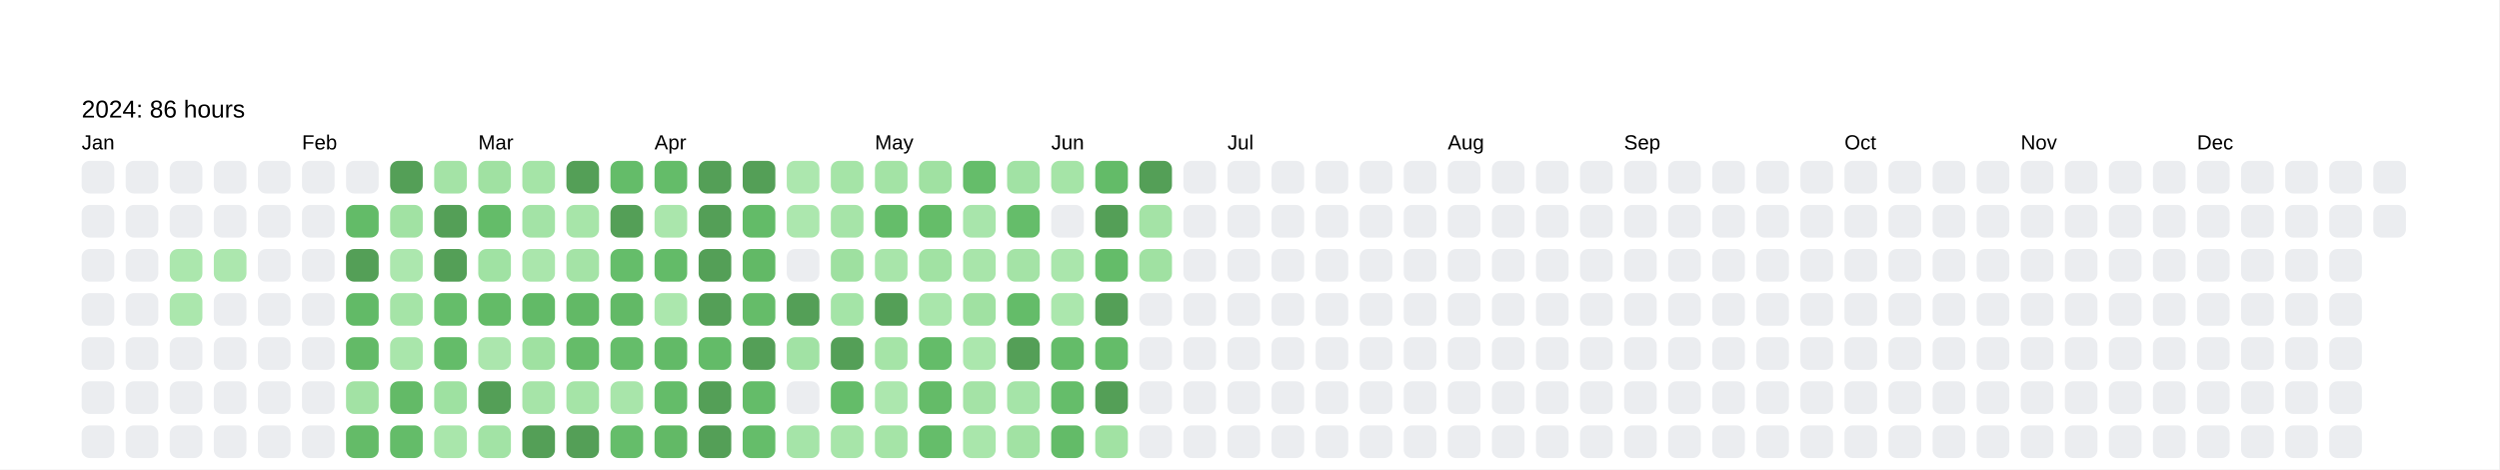
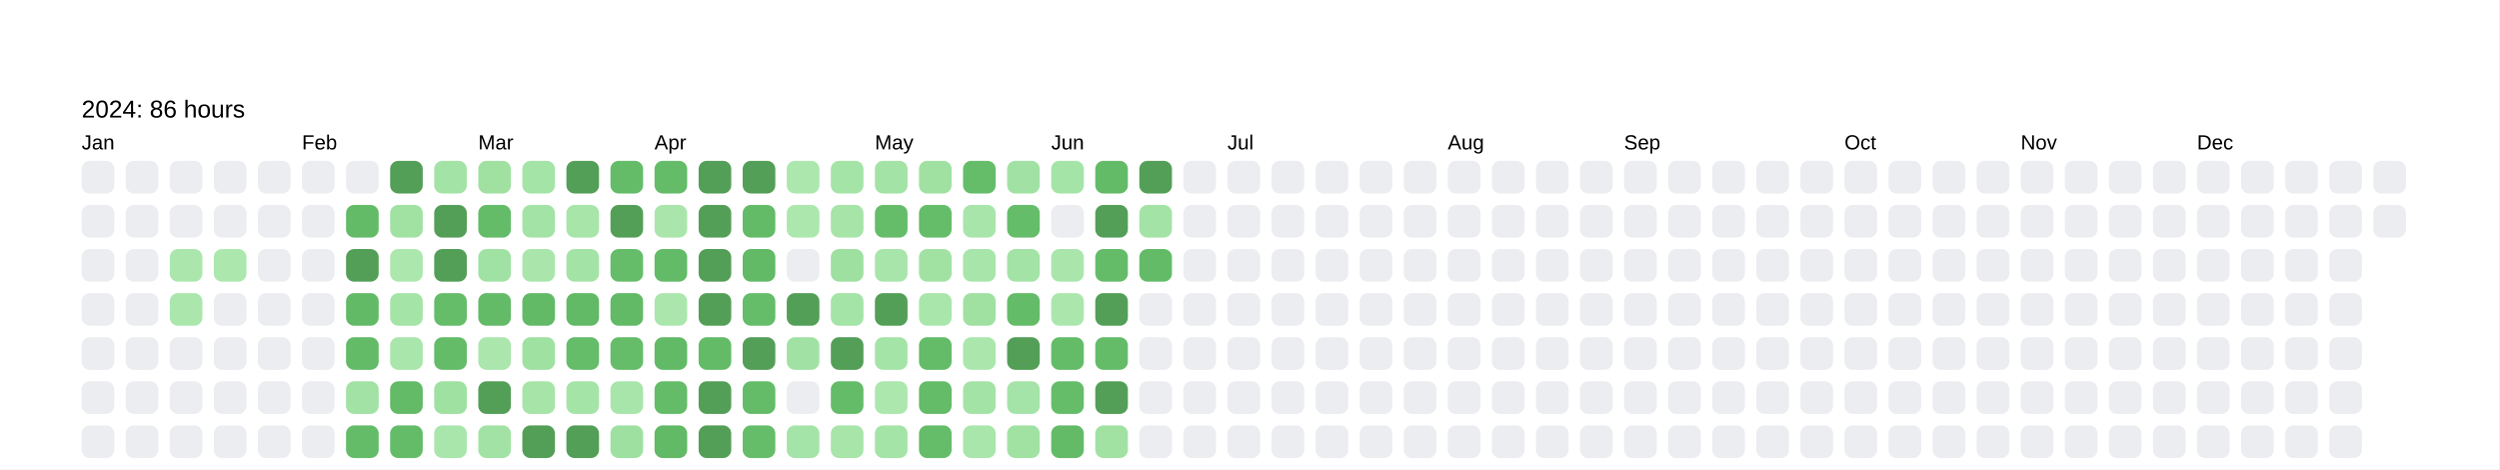
<svg xmlns="http://www.w3.org/2000/svg" baseProfile="full" height="57.5mm" version="1.1" viewBox="0,0,306.2,57.5" width="306.2mm">
  <defs />
  <rect fill="#FFFFFF" height="57.5" width="306.2" x="0" y="0" />
  <text fill="#000000" style="font-size:6px; font-family:Arial; font-weight:bold;" x="10" y="10" />
  <text fill="#000000" style="font-size:3px; font-family:Arial;" x="10" y="14.4">2024: 86 hours</text>
  <text fill="#000000" style="font-size:2.5px; font-family:Arial" x="10" y="18.3">Jan</text>
  <rect fill="#EBEDF0" height="4" rx="1" ry="1" width="4" x="10" y="19.7" />
  <rect fill="#EBEDF0" height="4" rx="1" ry="1" width="4" x="10" y="25.1" />
  <rect fill="#EBEDF0" height="4" rx="1" ry="1" width="4" x="10" y="30.5" />
  <rect fill="#EBEDF0" height="4" rx="1" ry="1" width="4" x="10" y="35.9" />
  <rect fill="#EBEDF0" height="4" rx="1" ry="1" width="4" x="10" y="41.3" />
  <rect fill="#EBEDF0" height="4" rx="1" ry="1" width="4" x="10" y="46.7" />
  <rect fill="#EBEDF0" height="4" rx="1" ry="1" width="4" x="10" y="52.1" />
  <rect fill="#EBEDF0" height="4" rx="1" ry="1" width="4" x="15.4" y="19.7" />
  <rect fill="#EBEDF0" height="4" rx="1" ry="1" width="4" x="15.4" y="25.1" />
  <rect fill="#EBEDF0" height="4" rx="1" ry="1" width="4" x="15.4" y="30.5" />
  <rect fill="#EBEDF0" height="4" rx="1" ry="1" width="4" x="15.4" y="35.9" />
  <rect fill="#EBEDF0" height="4" rx="1" ry="1" width="4" x="15.4" y="41.3" />
  <rect fill="#EBEDF0" height="4" rx="1" ry="1" width="4" x="15.4" y="46.7" />
  <rect fill="#EBEDF0" height="4" rx="1" ry="1" width="4" x="15.4" y="52.1" />
  <rect fill="#EBEDF0" height="4" rx="1" ry="1" width="4" x="20.8" y="19.7" />
  <rect fill="#EBEDF0" height="4" rx="1" ry="1" width="4" x="20.8" y="25.1" />
  <rect fill="#abe7ad" height="4" rx="1" ry="1" width="4" x="20.8" y="30.5" />
  <rect fill="#abe7ad" height="4" rx="1" ry="1" width="4" x="20.8" y="35.9" />
  <rect fill="#EBEDF0" height="4" rx="1" ry="1" width="4" x="20.8" y="41.3" />
  <rect fill="#EBEDF0" height="4" rx="1" ry="1" width="4" x="20.8" y="46.7" />
  <rect fill="#EBEDF0" height="4" rx="1" ry="1" width="4" x="20.8" y="52.1" />
  <rect fill="#EBEDF0" height="4" rx="1" ry="1" width="4" x="26.2" y="19.7" />
  <rect fill="#EBEDF0" height="4" rx="1" ry="1" width="4" x="26.2" y="25.1" />
  <rect fill="#ace7ae" height="4" rx="1" ry="1" width="4" x="26.2" y="30.5" />
  <rect fill="#EBEDF0" height="4" rx="1" ry="1" width="4" x="26.2" y="35.9" />
  <rect fill="#EBEDF0" height="4" rx="1" ry="1" width="4" x="26.2" y="41.3" />
  <rect fill="#EBEDF0" height="4" rx="1" ry="1" width="4" x="26.2" y="46.7" />
  <rect fill="#EBEDF0" height="4" rx="1" ry="1" width="4" x="26.2" y="52.1" />
  <rect fill="#EBEDF0" height="4" rx="1" ry="1" width="4" x="31.6" y="19.7" />
  <rect fill="#EBEDF0" height="4" rx="1" ry="1" width="4" x="31.6" y="25.1" />
  <rect fill="#EBEDF0" height="4" rx="1" ry="1" width="4" x="31.6" y="30.5" />
  <rect fill="#EBEDF0" height="4" rx="1" ry="1" width="4" x="31.6" y="35.9" />
  <rect fill="#EBEDF0" height="4" rx="1" ry="1" width="4" x="31.6" y="41.3" />
  <rect fill="#EBEDF0" height="4" rx="1" ry="1" width="4" x="31.6" y="46.7" />
  <rect fill="#EBEDF0" height="4" rx="1" ry="1" width="4" x="31.6" y="52.1" />
  <text fill="#000000" style="font-size:2.5px; font-family:Arial" x="37.0" y="18.3">Feb</text>
  <rect fill="#EBEDF0" height="4" rx="1" ry="1" width="4" x="37.0" y="19.7" />
  <rect fill="#EBEDF0" height="4" rx="1" ry="1" width="4" x="37.0" y="25.1" />
  <rect fill="#EBEDF0" height="4" rx="1" ry="1" width="4" x="37.0" y="30.5" />
  <rect fill="#EBEDF0" height="4" rx="1" ry="1" width="4" x="37.0" y="35.9" />
  <rect fill="#EBEDF0" height="4" rx="1" ry="1" width="4" x="37.0" y="41.3" />
  <rect fill="#EBEDF0" height="4" rx="1" ry="1" width="4" x="37.0" y="46.7" />
  <rect fill="#EBEDF0" height="4" rx="1" ry="1" width="4" x="37.0" y="52.1" />
  <rect fill="#EBEDF0" height="4" rx="1" ry="1" width="4" x="42.4" y="19.7" />
  <rect fill="#63bb68" height="4" rx="1" ry="1" width="4" x="42.4" y="25.1" />
  <rect fill="#549F57" height="4" rx="1" ry="1" width="4" x="42.4" y="30.5" />
  <rect fill="#62ba67" height="4" rx="1" ry="1" width="4" x="42.4" y="35.9" />
  <rect fill="#63ba67" height="4" rx="1" ry="1" width="4" x="42.4" y="41.3" />
  <rect fill="#a2e2a4" height="4" rx="1" ry="1" width="4" x="42.4" y="46.7" />
  <rect fill="#64bb68" height="4" rx="1" ry="1" width="4" x="42.4" y="52.1" />
  <rect fill="#549F57" height="4" rx="1" ry="1" width="4" x="47.8" y="19.7" />
  <rect fill="#a1e2a3" height="4" rx="1" ry="1" width="4" x="47.8" y="25.1" />
  <rect fill="#ace7ae" height="4" rx="1" ry="1" width="4" x="47.8" y="30.5" />
  <rect fill="#a5e4a7" height="4" rx="1" ry="1" width="4" x="47.8" y="35.9" />
  <rect fill="#a9e6ab" height="4" rx="1" ry="1" width="4" x="47.8" y="41.3" />
  <rect fill="#63ba67" height="4" rx="1" ry="1" width="4" x="47.8" y="46.7" />
  <rect fill="#64bc69" height="4" rx="1" ry="1" width="4" x="47.8" y="52.1" />
  <rect fill="#a4e3a6" height="4" rx="1" ry="1" width="4" x="53.2" y="19.7" />
  <rect fill="#549F57" height="4" rx="1" ry="1" width="4" x="53.2" y="25.1" />
  <rect fill="#549F57" height="4" rx="1" ry="1" width="4" x="53.2" y="30.5" />
  <rect fill="#65bd6a" height="4" rx="1" ry="1" width="4" x="53.2" y="35.9" />
  <rect fill="#64bc69" height="4" rx="1" ry="1" width="4" x="53.2" y="41.3" />
  <rect fill="#9ee1a1" height="4" rx="1" ry="1" width="4" x="53.2" y="46.7" />
  <rect fill="#a9e6ab" height="4" rx="1" ry="1" width="4" x="53.2" y="52.1" />
  <text fill="#000000" style="font-size:2.5px; font-family:Arial" x="58.6" y="18.3">Mar</text>
  <rect fill="#a0e1a2" height="4" rx="1" ry="1" width="4" x="58.6" y="19.7" />
  <rect fill="#64bc69" height="4" rx="1" ry="1" width="4" x="58.6" y="25.1" />
  <rect fill="#a0e2a3" height="4" rx="1" ry="1" width="4" x="58.6" y="30.5" />
  <rect fill="#63bb67" height="4" rx="1" ry="1" width="4" x="58.6" y="35.9" />
  <rect fill="#abe6ad" height="4" rx="1" ry="1" width="4" x="58.6" y="41.3" />
  <rect fill="#549F57" height="4" rx="1" ry="1" width="4" x="58.6" y="46.7" />
  <rect fill="#a2e3a5" height="4" rx="1" ry="1" width="4" x="58.6" y="52.1" />
  <rect fill="#a5e4a7" height="4" rx="1" ry="1" width="4" x="64" y="19.7" />
  <rect fill="#a3e3a6" height="4" rx="1" ry="1" width="4" x="64" y="25.1" />
  <rect fill="#aae6ac" height="4" rx="1" ry="1" width="4" x="64" y="30.5" />
  <rect fill="#62ba67" height="4" rx="1" ry="1" width="4" x="64" y="35.9" />
  <rect fill="#9fe1a1" height="4" rx="1" ry="1" width="4" x="64" y="41.3" />
  <rect fill="#a6e4a8" height="4" rx="1" ry="1" width="4" x="64" y="46.7" />
  <rect fill="#549F57" height="4" rx="1" ry="1" width="4" x="64" y="52.1" />
  <rect fill="#549F57" height="4" rx="1" ry="1" width="4" x="69.4" y="19.7" />
  <rect fill="#a7e5a9" height="4" rx="1" ry="1" width="4" x="69.4" y="25.1" />
  <rect fill="#a4e3a6" height="4" rx="1" ry="1" width="4" x="69.4" y="30.5" />
  <rect fill="#62b966" height="4" rx="1" ry="1" width="4" x="69.4" y="35.9" />
  <rect fill="#65bc69" height="4" rx="1" ry="1" width="4" x="69.4" y="41.3" />
  <rect fill="#a5e4a7" height="4" rx="1" ry="1" width="4" x="69.4" y="46.7" />
  <rect fill="#549F57" height="4" rx="1" ry="1" width="4" x="69.4" y="52.1" />
  <rect fill="#64bc69" height="4" rx="1" ry="1" width="4" x="74.8" y="19.7" />
  <rect fill="#549F57" height="4" rx="1" ry="1" width="4" x="74.8" y="25.1" />
  <rect fill="#65bd6a" height="4" rx="1" ry="1" width="4" x="74.8" y="30.5" />
  <rect fill="#62b966" height="4" rx="1" ry="1" width="4" x="74.8" y="35.9" />
  <rect fill="#65bd6a" height="4" rx="1" ry="1" width="4" x="74.8" y="41.3" />
  <rect fill="#a8e5aa" height="4" rx="1" ry="1" width="4" x="74.8" y="46.7" />
-   <rect fill="#65bd6a" height="4" rx="1" ry="1" width="4" x="74.8" y="52.1" />
+   <rect fill="#9ee0a0" height="4" rx="1" ry="1" width="4" x="74.8" y="52.1" />
  <text fill="#000000" style="font-size:2.5px; font-family:Arial" x="80.2" y="18.3">Apr</text>
  <rect fill="#64bc69" height="4" rx="1" ry="1" width="4" x="80.2" y="19.7" />
  <rect fill="#aae6ac" height="4" rx="1" ry="1" width="4" x="80.2" y="25.1" />
  <rect fill="#63bb68" height="4" rx="1" ry="1" width="4" x="80.2" y="30.5" />
  <rect fill="#abe7ad" height="4" rx="1" ry="1" width="4" x="80.2" y="35.9" />
  <rect fill="#62ba67" height="4" rx="1" ry="1" width="4" x="80.2" y="41.3" />
  <rect fill="#64bc69" height="4" rx="1" ry="1" width="4" x="80.2" y="46.7" />
  <rect fill="#62b966" height="4" rx="1" ry="1" width="4" x="80.2" y="52.1" />
  <rect fill="#549F57" height="4" rx="1" ry="1" width="4" x="85.6" y="19.7" />
  <rect fill="#549F57" height="4" rx="1" ry="1" width="4" x="85.6" y="25.1" />
  <rect fill="#549F57" height="4" rx="1" ry="1" width="4" x="85.6" y="30.5" />
  <rect fill="#549F57" height="4" rx="1" ry="1" width="4" x="85.6" y="35.9" />
  <rect fill="#63bb68" height="4" rx="1" ry="1" width="4" x="85.6" y="41.3" />
  <rect fill="#549F57" height="4" rx="1" ry="1" width="4" x="85.6" y="46.7" />
  <rect fill="#549F57" height="4" rx="1" ry="1" width="4" x="85.6" y="52.1" />
  <rect fill="#549F57" height="4" rx="1" ry="1" width="4" x="91" y="19.7" />
  <rect fill="#63bb68" height="4" rx="1" ry="1" width="4" x="91" y="25.1" />
  <rect fill="#62b966" height="4" rx="1" ry="1" width="4" x="91" y="30.5" />
  <rect fill="#65bc69" height="4" rx="1" ry="1" width="4" x="91" y="35.9" />
  <rect fill="#549F57" height="4" rx="1" ry="1" width="4" x="91" y="41.3" />
  <rect fill="#64bc69" height="4" rx="1" ry="1" width="4" x="91" y="46.7" />
  <rect fill="#65bd6a" height="4" rx="1" ry="1" width="4" x="91" y="52.1" />
  <rect fill="#ace7ae" height="4" rx="1" ry="1" width="4" x="96.4" y="19.7" />
  <rect fill="#ace7ae" height="4" rx="1" ry="1" width="4" x="96.4" y="25.1" />
  <rect fill="#EBEDF0" height="4" rx="1" ry="1" width="4" x="96.4" y="30.5" />
  <rect fill="#549F57" height="4" rx="1" ry="1" width="4" x="96.4" y="35.9" />
  <rect fill="#a1e2a4" height="4" rx="1" ry="1" width="4" x="96.4" y="41.3" />
  <rect fill="#EBEDF0" height="4" rx="1" ry="1" width="4" x="96.4" y="46.7" />
  <rect fill="#a5e4a8" height="4" rx="1" ry="1" width="4" x="96.4" y="52.1" />
  <rect fill="#a5e4a7" height="4" rx="1" ry="1" width="4" x="101.8" y="19.7" />
  <rect fill="#a6e4a8" height="4" rx="1" ry="1" width="4" x="101.8" y="25.1" />
  <rect fill="#9ee0a0" height="4" rx="1" ry="1" width="4" x="101.8" y="30.5" />
  <rect fill="#a4e4a7" height="4" rx="1" ry="1" width="4" x="101.8" y="35.9" />
  <rect fill="#549F57" height="4" rx="1" ry="1" width="4" x="101.8" y="41.3" />
  <rect fill="#64bc69" height="4" rx="1" ry="1" width="4" x="101.8" y="46.7" />
  <rect fill="#a7e5a9" height="4" rx="1" ry="1" width="4" x="101.8" y="52.1" />
  <text fill="#000000" style="font-size:2.5px; font-family:Arial" x="107.2" y="18.3">May</text>
  <rect fill="#a3e3a5" height="4" rx="1" ry="1" width="4" x="107.2" y="19.7" />
  <rect fill="#65bd6a" height="4" rx="1" ry="1" width="4" x="107.2" y="25.1" />
  <rect fill="#a8e5aa" height="4" rx="1" ry="1" width="4" x="107.2" y="30.5" />
  <rect fill="#549F57" height="4" rx="1" ry="1" width="4" x="107.2" y="35.9" />
  <rect fill="#a5e4a7" height="4" rx="1" ry="1" width="4" x="107.2" y="41.3" />
  <rect fill="#ace7ae" height="4" rx="1" ry="1" width="4" x="107.2" y="46.7" />
  <rect fill="#a5e4a7" height="4" rx="1" ry="1" width="4" x="107.2" y="52.1" />
  <rect fill="#a0e1a2" height="4" rx="1" ry="1" width="4" x="112.6" y="19.7" />
  <rect fill="#65bd69" height="4" rx="1" ry="1" width="4" x="112.6" y="25.1" />
  <rect fill="#a1e2a3" height="4" rx="1" ry="1" width="4" x="112.6" y="30.5" />
  <rect fill="#a9e6ab" height="4" rx="1" ry="1" width="4" x="112.6" y="35.9" />
  <rect fill="#64bc69" height="4" rx="1" ry="1" width="4" x="112.6" y="41.3" />
  <rect fill="#64bb68" height="4" rx="1" ry="1" width="4" x="112.6" y="46.7" />
  <rect fill="#65bd6a" height="4" rx="1" ry="1" width="4" x="112.6" y="52.1" />
  <rect fill="#65bd6a" height="4" rx="1" ry="1" width="4" x="118" y="19.7" />
  <rect fill="#a8e5ab" height="4" rx="1" ry="1" width="4" x="118" y="25.1" />
  <rect fill="#a8e5aa" height="4" rx="1" ry="1" width="4" x="118" y="30.5" />
  <rect fill="#a0e1a2" height="4" rx="1" ry="1" width="4" x="118" y="35.9" />
  <rect fill="#abe7ad" height="4" rx="1" ry="1" width="4" x="118" y="41.3" />
  <rect fill="#a4e3a6" height="4" rx="1" ry="1" width="4" x="118" y="46.7" />
  <rect fill="#a9e6ab" height="4" rx="1" ry="1" width="4" x="118" y="52.1" />
  <rect fill="#a1e2a4" height="4" rx="1" ry="1" width="4" x="123.4" y="19.7" />
  <rect fill="#65bd6a" height="4" rx="1" ry="1" width="4" x="123.4" y="25.1" />
  <rect fill="#a4e3a6" height="4" rx="1" ry="1" width="4" x="123.4" y="30.5" />
  <rect fill="#64bc69" height="4" rx="1" ry="1" width="4" x="123.4" y="35.9" />
  <rect fill="#549F57" height="4" rx="1" ry="1" width="4" x="123.4" y="41.3" />
  <rect fill="#a5e4a8" height="4" rx="1" ry="1" width="4" x="123.4" y="46.7" />
  <rect fill="#a1e2a3" height="4" rx="1" ry="1" width="4" x="123.4" y="52.1" />
  <text fill="#000000" style="font-size:2.5px; font-family:Arial" x="128.8" y="18.3">Jun</text>
  <rect fill="#a5e4a7" height="4" rx="1" ry="1" width="4" x="128.8" y="19.7" />
  <rect fill="#EBEDF0" height="4" rx="1" ry="1" width="4" x="128.8" y="25.1" />
  <rect fill="#aae6ac" height="4" rx="1" ry="1" width="4" x="128.8" y="30.5" />
  <rect fill="#abe7ad" height="4" rx="1" ry="1" width="4" x="128.8" y="35.9" />
  <rect fill="#64bc69" height="4" rx="1" ry="1" width="4" x="128.8" y="41.3" />
  <rect fill="#65bd6a" height="4" rx="1" ry="1" width="4" x="128.8" y="46.7" />
  <rect fill="#63bb68" height="4" rx="1" ry="1" width="4" x="128.8" y="52.1" />
  <rect fill="#63bb68" height="4" rx="1" ry="1" width="4" x="134.2" y="19.7" />
  <rect fill="#549F57" height="4" rx="1" ry="1" width="4" x="134.2" y="25.1" />
  <rect fill="#64bc69" height="4" rx="1" ry="1" width="4" x="134.2" y="30.5" />
  <rect fill="#549F57" height="4" rx="1" ry="1" width="4" x="134.2" y="35.9" />
  <rect fill="#64bc69" height="4" rx="1" ry="1" width="4" x="134.2" y="41.3" />
  <rect fill="#549F57" height="4" rx="1" ry="1" width="4" x="134.2" y="46.7" />
  <rect fill="#a1e2a3" height="4" rx="1" ry="1" width="4" x="134.2" y="52.1" />
  <rect fill="#549F57" height="4" rx="1" ry="1" width="4" x="139.6" y="19.7" />
  <rect fill="#a4e3a6" height="4" rx="1" ry="1" width="4" x="139.6" y="25.1" />
-   <rect fill="#a0e1a2" height="4" rx="1" ry="1" width="4" x="139.6" y="30.5" />
+   <rect fill="#63bb68" height="4" rx="1" ry="1" width="4" x="139.6" y="30.5" />
  <rect fill="#EBEDF0" height="4" rx="1" ry="1" width="4" x="139.6" y="35.9" />
  <rect fill="#EBEDF0" height="4" rx="1" ry="1" width="4" x="139.6" y="41.3" />
  <rect fill="#EBEDF0" height="4" rx="1" ry="1" width="4" x="139.6" y="46.7" />
  <rect fill="#EBEDF0" height="4" rx="1" ry="1" width="4" x="139.6" y="52.1" />
  <rect fill="#EBEDF0" height="4" rx="1" ry="1" width="4" x="145" y="19.7" />
  <rect fill="#EBEDF0" height="4" rx="1" ry="1" width="4" x="145" y="25.1" />
  <rect fill="#EBEDF0" height="4" rx="1" ry="1" width="4" x="145" y="30.5" />
  <rect fill="#EBEDF0" height="4" rx="1" ry="1" width="4" x="145" y="35.9" />
  <rect fill="#EBEDF0" height="4" rx="1" ry="1" width="4" x="145" y="41.3" />
  <rect fill="#EBEDF0" height="4" rx="1" ry="1" width="4" x="145" y="46.7" />
  <rect fill="#EBEDF0" height="4" rx="1" ry="1" width="4" x="145" y="52.1" />
  <text fill="#000000" style="font-size:2.5px; font-family:Arial" x="150.4" y="18.3">Jul</text>
  <rect fill="#EBEDF0" height="4" rx="1" ry="1" width="4" x="150.4" y="19.7" />
  <rect fill="#EBEDF0" height="4" rx="1" ry="1" width="4" x="150.4" y="25.1" />
  <rect fill="#EBEDF0" height="4" rx="1" ry="1" width="4" x="150.4" y="30.5" />
  <rect fill="#EBEDF0" height="4" rx="1" ry="1" width="4" x="150.4" y="35.9" />
  <rect fill="#EBEDF0" height="4" rx="1" ry="1" width="4" x="150.4" y="41.3" />
  <rect fill="#EBEDF0" height="4" rx="1" ry="1" width="4" x="150.4" y="46.7" />
  <rect fill="#EBEDF0" height="4" rx="1" ry="1" width="4" x="150.4" y="52.1" />
  <rect fill="#EBEDF0" height="4" rx="1" ry="1" width="4" x="155.8" y="19.7" />
  <rect fill="#EBEDF0" height="4" rx="1" ry="1" width="4" x="155.8" y="25.1" />
  <rect fill="#EBEDF0" height="4" rx="1" ry="1" width="4" x="155.8" y="30.5" />
  <rect fill="#EBEDF0" height="4" rx="1" ry="1" width="4" x="155.8" y="35.9" />
  <rect fill="#EBEDF0" height="4" rx="1" ry="1" width="4" x="155.8" y="41.3" />
  <rect fill="#EBEDF0" height="4" rx="1" ry="1" width="4" x="155.8" y="46.7" />
  <rect fill="#EBEDF0" height="4" rx="1" ry="1" width="4" x="155.8" y="52.1" />
  <rect fill="#EBEDF0" height="4" rx="1" ry="1" width="4" x="161.2" y="19.7" />
  <rect fill="#EBEDF0" height="4" rx="1" ry="1" width="4" x="161.2" y="25.1" />
  <rect fill="#EBEDF0" height="4" rx="1" ry="1" width="4" x="161.2" y="30.5" />
  <rect fill="#EBEDF0" height="4" rx="1" ry="1" width="4" x="161.2" y="35.9" />
  <rect fill="#EBEDF0" height="4" rx="1" ry="1" width="4" x="161.2" y="41.3" />
  <rect fill="#EBEDF0" height="4" rx="1" ry="1" width="4" x="161.2" y="46.7" />
  <rect fill="#EBEDF0" height="4" rx="1" ry="1" width="4" x="161.2" y="52.1" />
  <rect fill="#EBEDF0" height="4" rx="1" ry="1" width="4" x="166.6" y="19.7" />
  <rect fill="#EBEDF0" height="4" rx="1" ry="1" width="4" x="166.6" y="25.1" />
  <rect fill="#EBEDF0" height="4" rx="1" ry="1" width="4" x="166.6" y="30.5" />
  <rect fill="#EBEDF0" height="4" rx="1" ry="1" width="4" x="166.6" y="35.9" />
  <rect fill="#EBEDF0" height="4" rx="1" ry="1" width="4" x="166.6" y="41.3" />
  <rect fill="#EBEDF0" height="4" rx="1" ry="1" width="4" x="166.6" y="46.7" />
  <rect fill="#EBEDF0" height="4" rx="1" ry="1" width="4" x="166.6" y="52.1" />
  <rect fill="#EBEDF0" height="4" rx="1" ry="1" width="4" x="172" y="19.7" />
  <rect fill="#EBEDF0" height="4" rx="1" ry="1" width="4" x="172" y="25.1" />
  <rect fill="#EBEDF0" height="4" rx="1" ry="1" width="4" x="172" y="30.5" />
  <rect fill="#EBEDF0" height="4" rx="1" ry="1" width="4" x="172" y="35.9" />
  <rect fill="#EBEDF0" height="4" rx="1" ry="1" width="4" x="172" y="41.3" />
  <rect fill="#EBEDF0" height="4" rx="1" ry="1" width="4" x="172" y="46.7" />
  <rect fill="#EBEDF0" height="4" rx="1" ry="1" width="4" x="172" y="52.1" />
  <text fill="#000000" style="font-size:2.5px; font-family:Arial" x="177.4" y="18.3">Aug</text>
  <rect fill="#EBEDF0" height="4" rx="1" ry="1" width="4" x="177.4" y="19.7" />
  <rect fill="#EBEDF0" height="4" rx="1" ry="1" width="4" x="177.4" y="25.1" />
  <rect fill="#EBEDF0" height="4" rx="1" ry="1" width="4" x="177.4" y="30.5" />
  <rect fill="#EBEDF0" height="4" rx="1" ry="1" width="4" x="177.4" y="35.9" />
  <rect fill="#EBEDF0" height="4" rx="1" ry="1" width="4" x="177.4" y="41.3" />
  <rect fill="#EBEDF0" height="4" rx="1" ry="1" width="4" x="177.4" y="46.7" />
  <rect fill="#EBEDF0" height="4" rx="1" ry="1" width="4" x="177.4" y="52.1" />
  <rect fill="#EBEDF0" height="4" rx="1" ry="1" width="4" x="182.8" y="19.7" />
  <rect fill="#EBEDF0" height="4" rx="1" ry="1" width="4" x="182.8" y="25.1" />
  <rect fill="#EBEDF0" height="4" rx="1" ry="1" width="4" x="182.8" y="30.5" />
  <rect fill="#EBEDF0" height="4" rx="1" ry="1" width="4" x="182.8" y="35.9" />
  <rect fill="#EBEDF0" height="4" rx="1" ry="1" width="4" x="182.8" y="41.3" />
  <rect fill="#EBEDF0" height="4" rx="1" ry="1" width="4" x="182.8" y="46.7" />
  <rect fill="#EBEDF0" height="4" rx="1" ry="1" width="4" x="182.8" y="52.1" />
  <rect fill="#EBEDF0" height="4" rx="1" ry="1" width="4" x="188.2" y="19.7" />
  <rect fill="#EBEDF0" height="4" rx="1" ry="1" width="4" x="188.2" y="25.1" />
  <rect fill="#EBEDF0" height="4" rx="1" ry="1" width="4" x="188.2" y="30.5" />
  <rect fill="#EBEDF0" height="4" rx="1" ry="1" width="4" x="188.2" y="35.9" />
  <rect fill="#EBEDF0" height="4" rx="1" ry="1" width="4" x="188.2" y="41.3" />
  <rect fill="#EBEDF0" height="4" rx="1" ry="1" width="4" x="188.2" y="46.7" />
  <rect fill="#EBEDF0" height="4" rx="1" ry="1" width="4" x="188.2" y="52.1" />
  <rect fill="#EBEDF0" height="4" rx="1" ry="1" width="4" x="193.6" y="19.7" />
  <rect fill="#EBEDF0" height="4" rx="1" ry="1" width="4" x="193.6" y="25.1" />
  <rect fill="#EBEDF0" height="4" rx="1" ry="1" width="4" x="193.6" y="30.5" />
  <rect fill="#EBEDF0" height="4" rx="1" ry="1" width="4" x="193.6" y="35.9" />
  <rect fill="#EBEDF0" height="4" rx="1" ry="1" width="4" x="193.6" y="41.3" />
  <rect fill="#EBEDF0" height="4" rx="1" ry="1" width="4" x="193.6" y="46.7" />
  <rect fill="#EBEDF0" height="4" rx="1" ry="1" width="4" x="193.6" y="52.1" />
  <text fill="#000000" style="font-size:2.5px; font-family:Arial" x="199" y="18.3">Sep</text>
  <rect fill="#EBEDF0" height="4" rx="1" ry="1" width="4" x="199" y="19.7" />
  <rect fill="#EBEDF0" height="4" rx="1" ry="1" width="4" x="199" y="25.1" />
  <rect fill="#EBEDF0" height="4" rx="1" ry="1" width="4" x="199" y="30.5" />
  <rect fill="#EBEDF0" height="4" rx="1" ry="1" width="4" x="199" y="35.9" />
  <rect fill="#EBEDF0" height="4" rx="1" ry="1" width="4" x="199" y="41.3" />
  <rect fill="#EBEDF0" height="4" rx="1" ry="1" width="4" x="199" y="46.7" />
  <rect fill="#EBEDF0" height="4" rx="1" ry="1" width="4" x="199" y="52.1" />
  <rect fill="#EBEDF0" height="4" rx="1" ry="1" width="4" x="204.4" y="19.7" />
  <rect fill="#EBEDF0" height="4" rx="1" ry="1" width="4" x="204.4" y="25.1" />
  <rect fill="#EBEDF0" height="4" rx="1" ry="1" width="4" x="204.4" y="30.5" />
  <rect fill="#EBEDF0" height="4" rx="1" ry="1" width="4" x="204.4" y="35.9" />
  <rect fill="#EBEDF0" height="4" rx="1" ry="1" width="4" x="204.4" y="41.3" />
  <rect fill="#EBEDF0" height="4" rx="1" ry="1" width="4" x="204.4" y="46.7" />
  <rect fill="#EBEDF0" height="4" rx="1" ry="1" width="4" x="204.4" y="52.1" />
  <rect fill="#EBEDF0" height="4" rx="1" ry="1" width="4" x="209.8" y="19.7" />
  <rect fill="#EBEDF0" height="4" rx="1" ry="1" width="4" x="209.8" y="25.1" />
  <rect fill="#EBEDF0" height="4" rx="1" ry="1" width="4" x="209.8" y="30.5" />
  <rect fill="#EBEDF0" height="4" rx="1" ry="1" width="4" x="209.8" y="35.9" />
  <rect fill="#EBEDF0" height="4" rx="1" ry="1" width="4" x="209.8" y="41.3" />
  <rect fill="#EBEDF0" height="4" rx="1" ry="1" width="4" x="209.8" y="46.7" />
  <rect fill="#EBEDF0" height="4" rx="1" ry="1" width="4" x="209.8" y="52.1" />
  <rect fill="#EBEDF0" height="4" rx="1" ry="1" width="4" x="215.2" y="19.7" />
  <rect fill="#EBEDF0" height="4" rx="1" ry="1" width="4" x="215.2" y="25.1" />
  <rect fill="#EBEDF0" height="4" rx="1" ry="1" width="4" x="215.2" y="30.5" />
  <rect fill="#EBEDF0" height="4" rx="1" ry="1" width="4" x="215.2" y="35.9" />
  <rect fill="#EBEDF0" height="4" rx="1" ry="1" width="4" x="215.2" y="41.3" />
  <rect fill="#EBEDF0" height="4" rx="1" ry="1" width="4" x="215.2" y="46.7" />
  <rect fill="#EBEDF0" height="4" rx="1" ry="1" width="4" x="215.2" y="52.1" />
  <rect fill="#EBEDF0" height="4" rx="1" ry="1" width="4" x="220.6" y="19.7" />
  <rect fill="#EBEDF0" height="4" rx="1" ry="1" width="4" x="220.6" y="25.1" />
  <rect fill="#EBEDF0" height="4" rx="1" ry="1" width="4" x="220.6" y="30.5" />
  <rect fill="#EBEDF0" height="4" rx="1" ry="1" width="4" x="220.6" y="35.9" />
  <rect fill="#EBEDF0" height="4" rx="1" ry="1" width="4" x="220.6" y="41.3" />
  <rect fill="#EBEDF0" height="4" rx="1" ry="1" width="4" x="220.6" y="46.7" />
  <rect fill="#EBEDF0" height="4" rx="1" ry="1" width="4" x="220.6" y="52.1" />
  <text fill="#000000" style="font-size:2.5px; font-family:Arial" x="226" y="18.3">Oct</text>
  <rect fill="#EBEDF0" height="4" rx="1" ry="1" width="4" x="226" y="19.7" />
  <rect fill="#EBEDF0" height="4" rx="1" ry="1" width="4" x="226" y="25.1" />
  <rect fill="#EBEDF0" height="4" rx="1" ry="1" width="4" x="226" y="30.5" />
  <rect fill="#EBEDF0" height="4" rx="1" ry="1" width="4" x="226" y="35.9" />
  <rect fill="#EBEDF0" height="4" rx="1" ry="1" width="4" x="226" y="41.3" />
  <rect fill="#EBEDF0" height="4" rx="1" ry="1" width="4" x="226" y="46.7" />
  <rect fill="#EBEDF0" height="4" rx="1" ry="1" width="4" x="226" y="52.1" />
  <rect fill="#EBEDF0" height="4" rx="1" ry="1" width="4" x="231.4" y="19.7" />
  <rect fill="#EBEDF0" height="4" rx="1" ry="1" width="4" x="231.4" y="25.1" />
  <rect fill="#EBEDF0" height="4" rx="1" ry="1" width="4" x="231.4" y="30.5" />
  <rect fill="#EBEDF0" height="4" rx="1" ry="1" width="4" x="231.4" y="35.9" />
  <rect fill="#EBEDF0" height="4" rx="1" ry="1" width="4" x="231.4" y="41.3" />
  <rect fill="#EBEDF0" height="4" rx="1" ry="1" width="4" x="231.4" y="46.7" />
  <rect fill="#EBEDF0" height="4" rx="1" ry="1" width="4" x="231.4" y="52.1" />
  <rect fill="#EBEDF0" height="4" rx="1" ry="1" width="4" x="236.8" y="19.7" />
  <rect fill="#EBEDF0" height="4" rx="1" ry="1" width="4" x="236.8" y="25.1" />
  <rect fill="#EBEDF0" height="4" rx="1" ry="1" width="4" x="236.8" y="30.5" />
  <rect fill="#EBEDF0" height="4" rx="1" ry="1" width="4" x="236.8" y="35.9" />
  <rect fill="#EBEDF0" height="4" rx="1" ry="1" width="4" x="236.8" y="41.3" />
  <rect fill="#EBEDF0" height="4" rx="1" ry="1" width="4" x="236.8" y="46.7" />
  <rect fill="#EBEDF0" height="4" rx="1" ry="1" width="4" x="236.8" y="52.1" />
  <rect fill="#EBEDF0" height="4" rx="1" ry="1" width="4" x="242.2" y="19.7" />
  <rect fill="#EBEDF0" height="4" rx="1" ry="1" width="4" x="242.2" y="25.1" />
  <rect fill="#EBEDF0" height="4" rx="1" ry="1" width="4" x="242.2" y="30.5" />
  <rect fill="#EBEDF0" height="4" rx="1" ry="1" width="4" x="242.2" y="35.9" />
  <rect fill="#EBEDF0" height="4" rx="1" ry="1" width="4" x="242.2" y="41.3" />
  <rect fill="#EBEDF0" height="4" rx="1" ry="1" width="4" x="242.2" y="46.7" />
  <rect fill="#EBEDF0" height="4" rx="1" ry="1" width="4" x="242.2" y="52.1" />
  <text fill="#000000" style="font-size:2.5px; font-family:Arial" x="247.6" y="18.3">Nov</text>
  <rect fill="#EBEDF0" height="4" rx="1" ry="1" width="4" x="247.6" y="19.7" />
  <rect fill="#EBEDF0" height="4" rx="1" ry="1" width="4" x="247.6" y="25.1" />
  <rect fill="#EBEDF0" height="4" rx="1" ry="1" width="4" x="247.6" y="30.5" />
  <rect fill="#EBEDF0" height="4" rx="1" ry="1" width="4" x="247.6" y="35.9" />
  <rect fill="#EBEDF0" height="4" rx="1" ry="1" width="4" x="247.6" y="41.3" />
  <rect fill="#EBEDF0" height="4" rx="1" ry="1" width="4" x="247.6" y="46.7" />
  <rect fill="#EBEDF0" height="4" rx="1" ry="1" width="4" x="247.6" y="52.1" />
  <rect fill="#EBEDF0" height="4" rx="1" ry="1" width="4" x="253" y="19.7" />
  <rect fill="#EBEDF0" height="4" rx="1" ry="1" width="4" x="253" y="25.1" />
  <rect fill="#EBEDF0" height="4" rx="1" ry="1" width="4" x="253" y="30.5" />
  <rect fill="#EBEDF0" height="4" rx="1" ry="1" width="4" x="253" y="35.9" />
  <rect fill="#EBEDF0" height="4" rx="1" ry="1" width="4" x="253" y="41.3" />
  <rect fill="#EBEDF0" height="4" rx="1" ry="1" width="4" x="253" y="46.7" />
  <rect fill="#EBEDF0" height="4" rx="1" ry="1" width="4" x="253" y="52.1" />
  <rect fill="#EBEDF0" height="4" rx="1" ry="1" width="4" x="258.4" y="19.7" />
  <rect fill="#EBEDF0" height="4" rx="1" ry="1" width="4" x="258.4" y="25.1" />
  <rect fill="#EBEDF0" height="4" rx="1" ry="1" width="4" x="258.4" y="30.5" />
  <rect fill="#EBEDF0" height="4" rx="1" ry="1" width="4" x="258.4" y="35.9" />
  <rect fill="#EBEDF0" height="4" rx="1" ry="1" width="4" x="258.4" y="41.3" />
  <rect fill="#EBEDF0" height="4" rx="1" ry="1" width="4" x="258.4" y="46.7" />
  <rect fill="#EBEDF0" height="4" rx="1" ry="1" width="4" x="258.4" y="52.1" />
  <rect fill="#EBEDF0" height="4" rx="1" ry="1" width="4" x="263.8" y="19.7" />
  <rect fill="#EBEDF0" height="4" rx="1" ry="1" width="4" x="263.8" y="25.1" />
  <rect fill="#EBEDF0" height="4" rx="1" ry="1" width="4" x="263.8" y="30.5" />
  <rect fill="#EBEDF0" height="4" rx="1" ry="1" width="4" x="263.8" y="35.9" />
  <rect fill="#EBEDF0" height="4" rx="1" ry="1" width="4" x="263.8" y="41.3" />
  <rect fill="#EBEDF0" height="4" rx="1" ry="1" width="4" x="263.8" y="46.7" />
  <rect fill="#EBEDF0" height="4" rx="1" ry="1" width="4" x="263.8" y="52.1" />
  <text fill="#000000" style="font-size:2.5px; font-family:Arial" x="269.2" y="18.3">Dec</text>
  <rect fill="#EBEDF0" height="4" rx="1" ry="1" width="4" x="269.2" y="19.7" />
  <rect fill="#EBEDF0" height="4" rx="1" ry="1" width="4" x="269.2" y="25.1" />
  <rect fill="#EBEDF0" height="4" rx="1" ry="1" width="4" x="269.2" y="30.5" />
  <rect fill="#EBEDF0" height="4" rx="1" ry="1" width="4" x="269.2" y="35.9" />
  <rect fill="#EBEDF0" height="4" rx="1" ry="1" width="4" x="269.2" y="41.3" />
  <rect fill="#EBEDF0" height="4" rx="1" ry="1" width="4" x="269.2" y="46.7" />
  <rect fill="#EBEDF0" height="4" rx="1" ry="1" width="4" x="269.2" y="52.1" />
  <rect fill="#EBEDF0" height="4" rx="1" ry="1" width="4" x="274.6" y="19.7" />
  <rect fill="#EBEDF0" height="4" rx="1" ry="1" width="4" x="274.6" y="25.1" />
  <rect fill="#EBEDF0" height="4" rx="1" ry="1" width="4" x="274.6" y="30.5" />
  <rect fill="#EBEDF0" height="4" rx="1" ry="1" width="4" x="274.6" y="35.9" />
  <rect fill="#EBEDF0" height="4" rx="1" ry="1" width="4" x="274.6" y="41.3" />
  <rect fill="#EBEDF0" height="4" rx="1" ry="1" width="4" x="274.6" y="46.7" />
  <rect fill="#EBEDF0" height="4" rx="1" ry="1" width="4" x="274.6" y="52.1" />
  <rect fill="#EBEDF0" height="4" rx="1" ry="1" width="4" x="280" y="19.7" />
  <rect fill="#EBEDF0" height="4" rx="1" ry="1" width="4" x="280" y="25.1" />
  <rect fill="#EBEDF0" height="4" rx="1" ry="1" width="4" x="280" y="30.5" />
  <rect fill="#EBEDF0" height="4" rx="1" ry="1" width="4" x="280" y="35.9" />
  <rect fill="#EBEDF0" height="4" rx="1" ry="1" width="4" x="280" y="41.3" />
  <rect fill="#EBEDF0" height="4" rx="1" ry="1" width="4" x="280" y="46.7" />
  <rect fill="#EBEDF0" height="4" rx="1" ry="1" width="4" x="280" y="52.1" />
  <rect fill="#EBEDF0" height="4" rx="1" ry="1" width="4" x="285.4" y="19.7" />
  <rect fill="#EBEDF0" height="4" rx="1" ry="1" width="4" x="285.4" y="25.1" />
  <rect fill="#EBEDF0" height="4" rx="1" ry="1" width="4" x="285.4" y="30.5" />
  <rect fill="#EBEDF0" height="4" rx="1" ry="1" width="4" x="285.4" y="35.9" />
  <rect fill="#EBEDF0" height="4" rx="1" ry="1" width="4" x="285.4" y="41.3" />
  <rect fill="#EBEDF0" height="4" rx="1" ry="1" width="4" x="285.4" y="46.7" />
  <rect fill="#EBEDF0" height="4" rx="1" ry="1" width="4" x="285.4" y="52.1" />
  <rect fill="#EBEDF0" height="4" rx="1" ry="1" width="4" x="290.8" y="19.7" />
  <rect fill="#EBEDF0" height="4" rx="1" ry="1" width="4" x="290.8" y="25.1" />
</svg>
